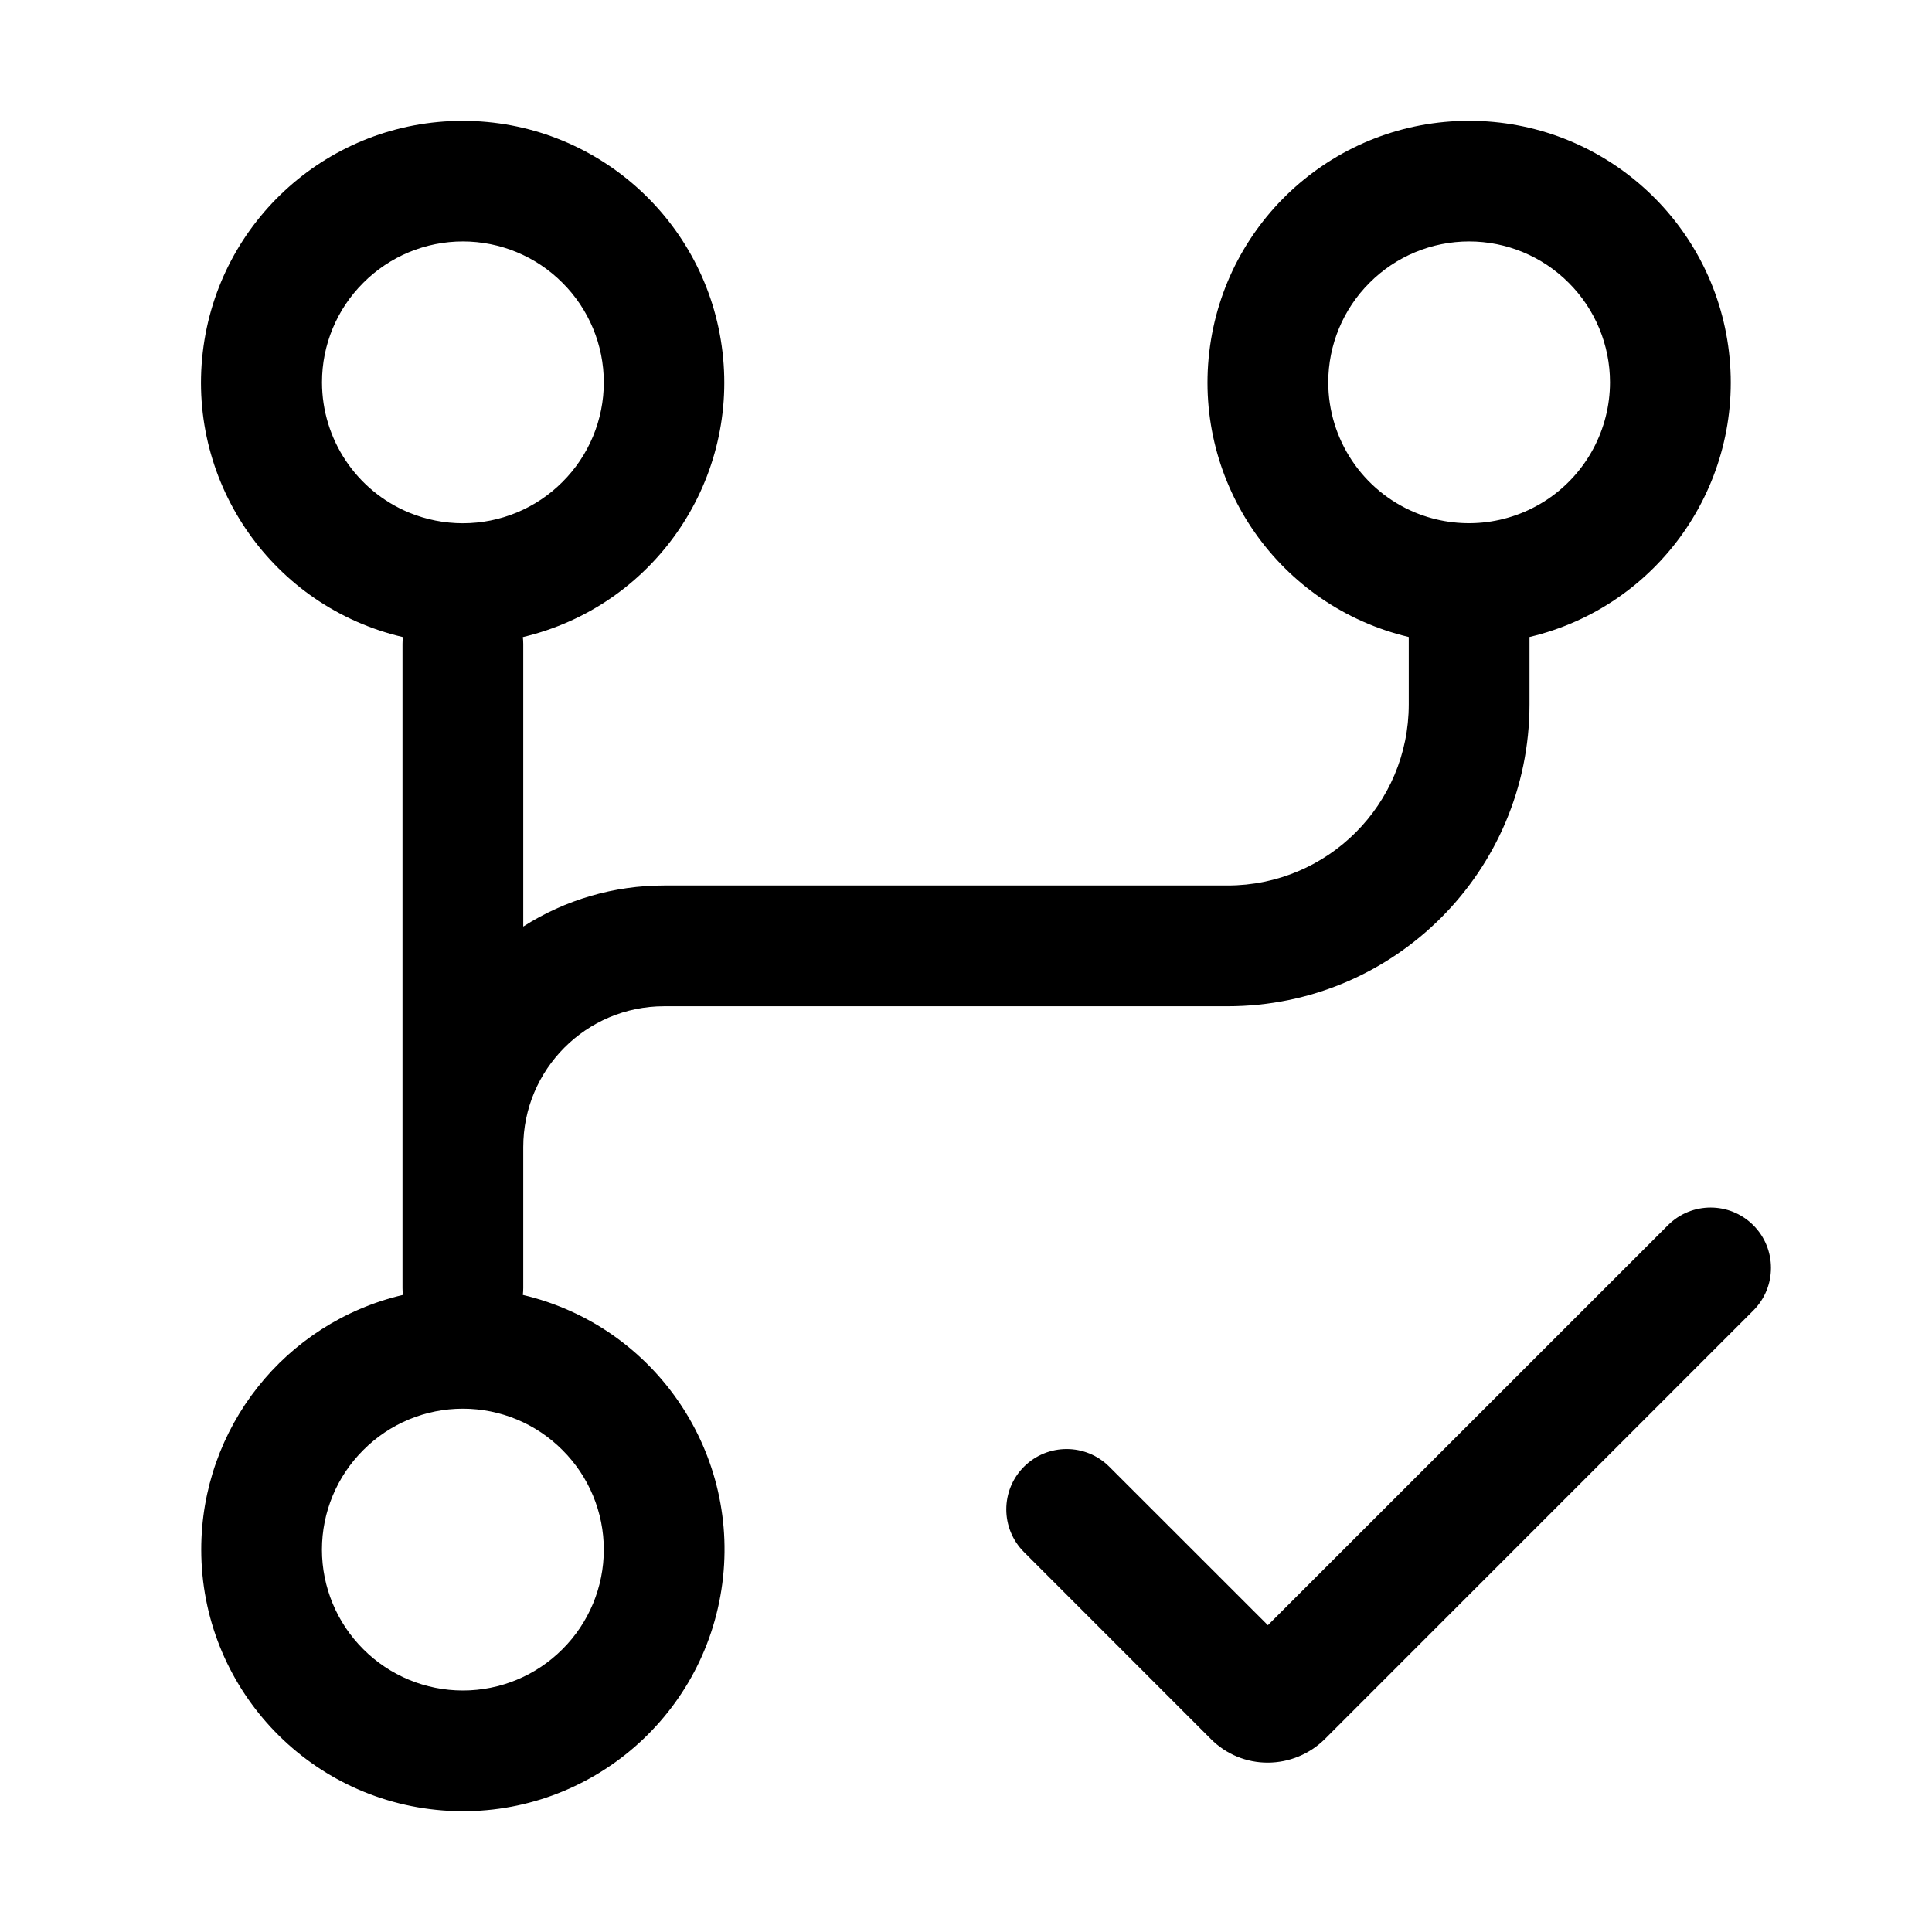
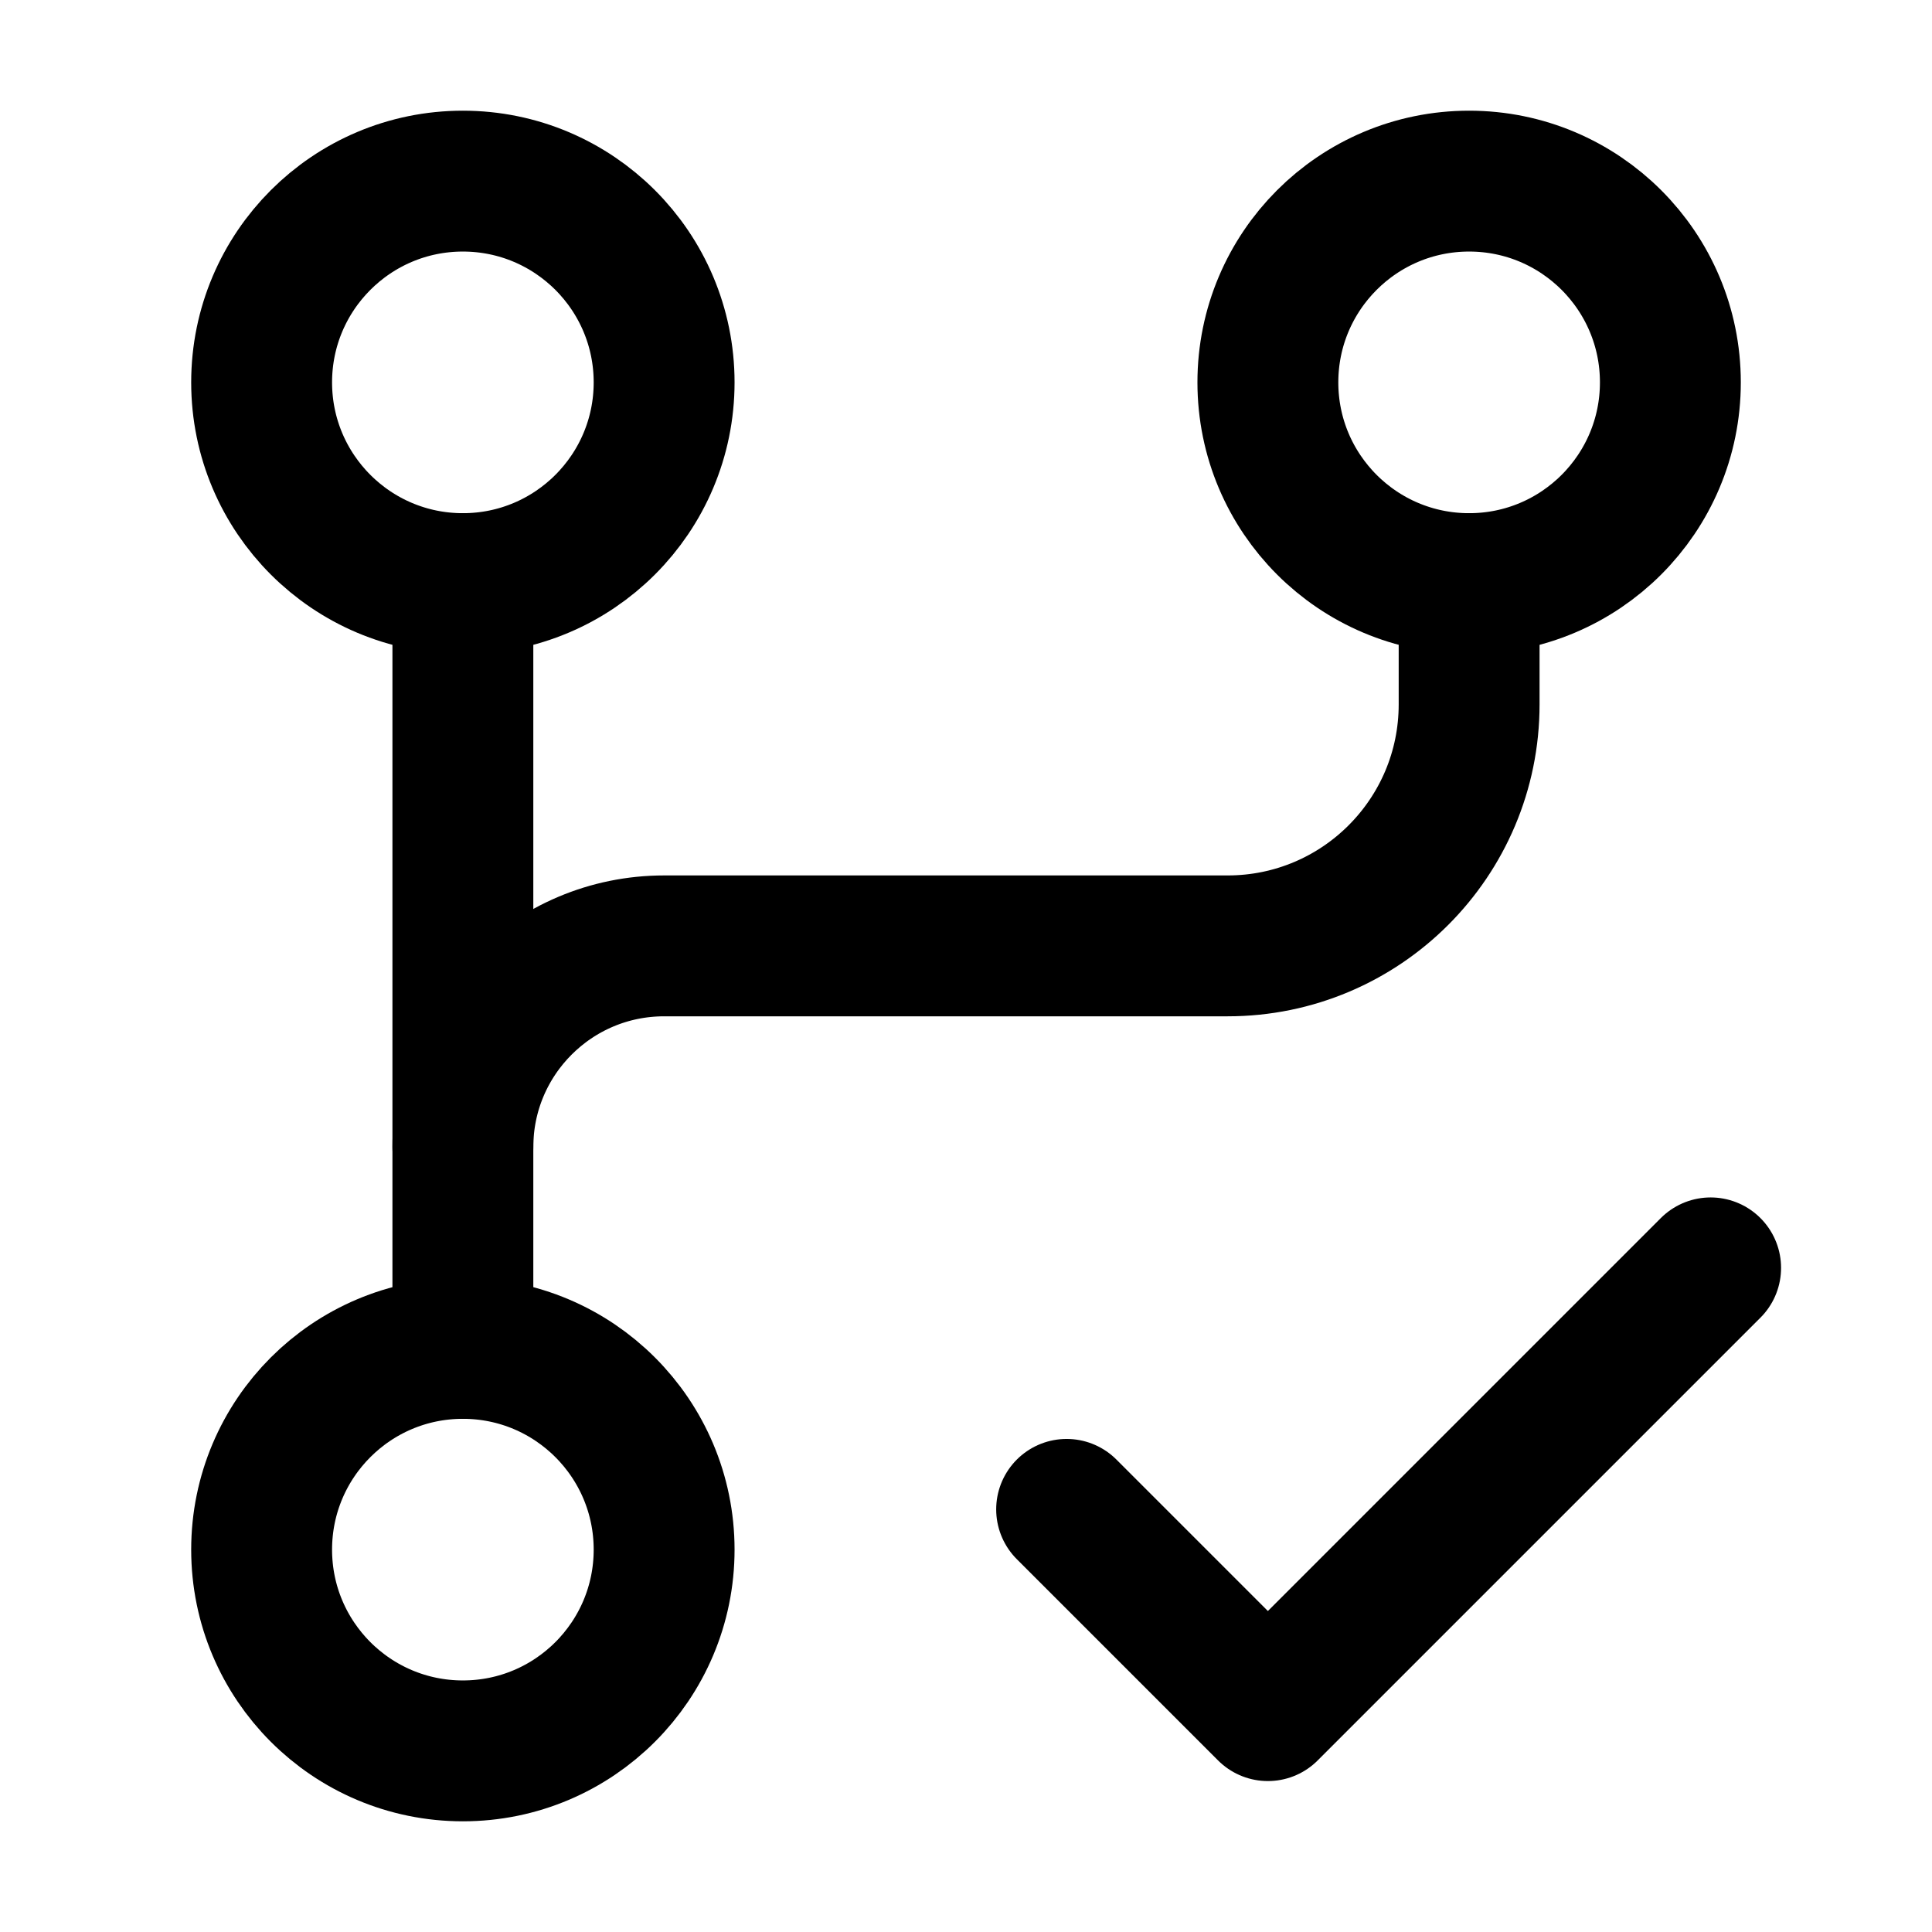
- <svg xmlns="http://www.w3.org/2000/svg" width="24" height="24" viewBox="0 0 24 24">
-   <path d="M2.5 19.25a3.248 3.248 0 0 1 2.505-3.164A.81.81 0 0 1 5 16V8c0-.029.002-.057.005-.086a3.247 3.247 0 0 1-2.486-3.539 3.25 3.25 0 1 1 3.976 3.539A.827.827 0 0 1 6.5 8v3.51A3.247 3.247 0 0 1 8.25 11h7a2.25 2.25 0 0 0 2.25-2.25v-.837a3.25 3.25 0 1 1 1.5 0v.837a3.752 3.752 0 0 1-3.75 3.75h-7a1.75 1.75 0 0 0-1.75 1.75V16a.81.81 0 0 1-.005.086A3.25 3.25 0 1 1 2.5 19.25ZM5.75 6.5c.464 0 .909-.184 1.237-.513a1.746 1.746 0 0 0 0-2.474 1.746 1.746 0 0 0-2.474 0A1.74 1.74 0 0 0 4 4.75a1.752 1.752 0 0 0 1.08 1.617c.213.088.44.133.67.133Zm0 14.5c.464 0 .909-.184 1.237-.513a1.746 1.746 0 0 0 0-2.474 1.746 1.746 0 0 0-2.474 0 1.746 1.746 0 0 0 0 2.474c.328.329.773.513 1.237.513ZM16.5 4.75a1.752 1.752 0 0 0 1.08 1.617A1.752 1.752 0 0 0 20 4.75c0-.464-.184-.909-.513-1.237a1.746 1.746 0 0 0-2.474 0A1.746 1.746 0 0 0 16.5 4.75Zm4.22 10.47a.749.749 0 1 1 1.06 1.06l-5.323 5.324a1.01 1.01 0 0 1-.707.292.991.991 0 0 1-.707-.292L12.72 19.28a.749.749 0 1 1 1.06-1.06l1.97 1.969 4.97-4.969Z" />
+ <svg xmlns="http://www.w3.org/2000/svg" width="24" height="24" viewBox="0 0 24 24" fill="none" stroke="#000" stroke-width="1.75" stroke-linecap="round" stroke-linejoin="round">
+   <circle cx="5.75" cy="4.75" r="2.5" />
+   <circle cx="5.75" cy="19.25" r="2.5" />
+   <circle cx="18.25" cy="4.75" r="2.5" />
+   <path d="M5.75 7.25V16.75" />
+   <path d="M18.25 7.25V8.75A3 3 0 0 1 15.25 11.75H8.25A2.5 2.5 0 0 0 5.75 14.25" />
+   <path d="M13.25 18.75L15.75 21.25L21.25 15.75" />
</svg>
